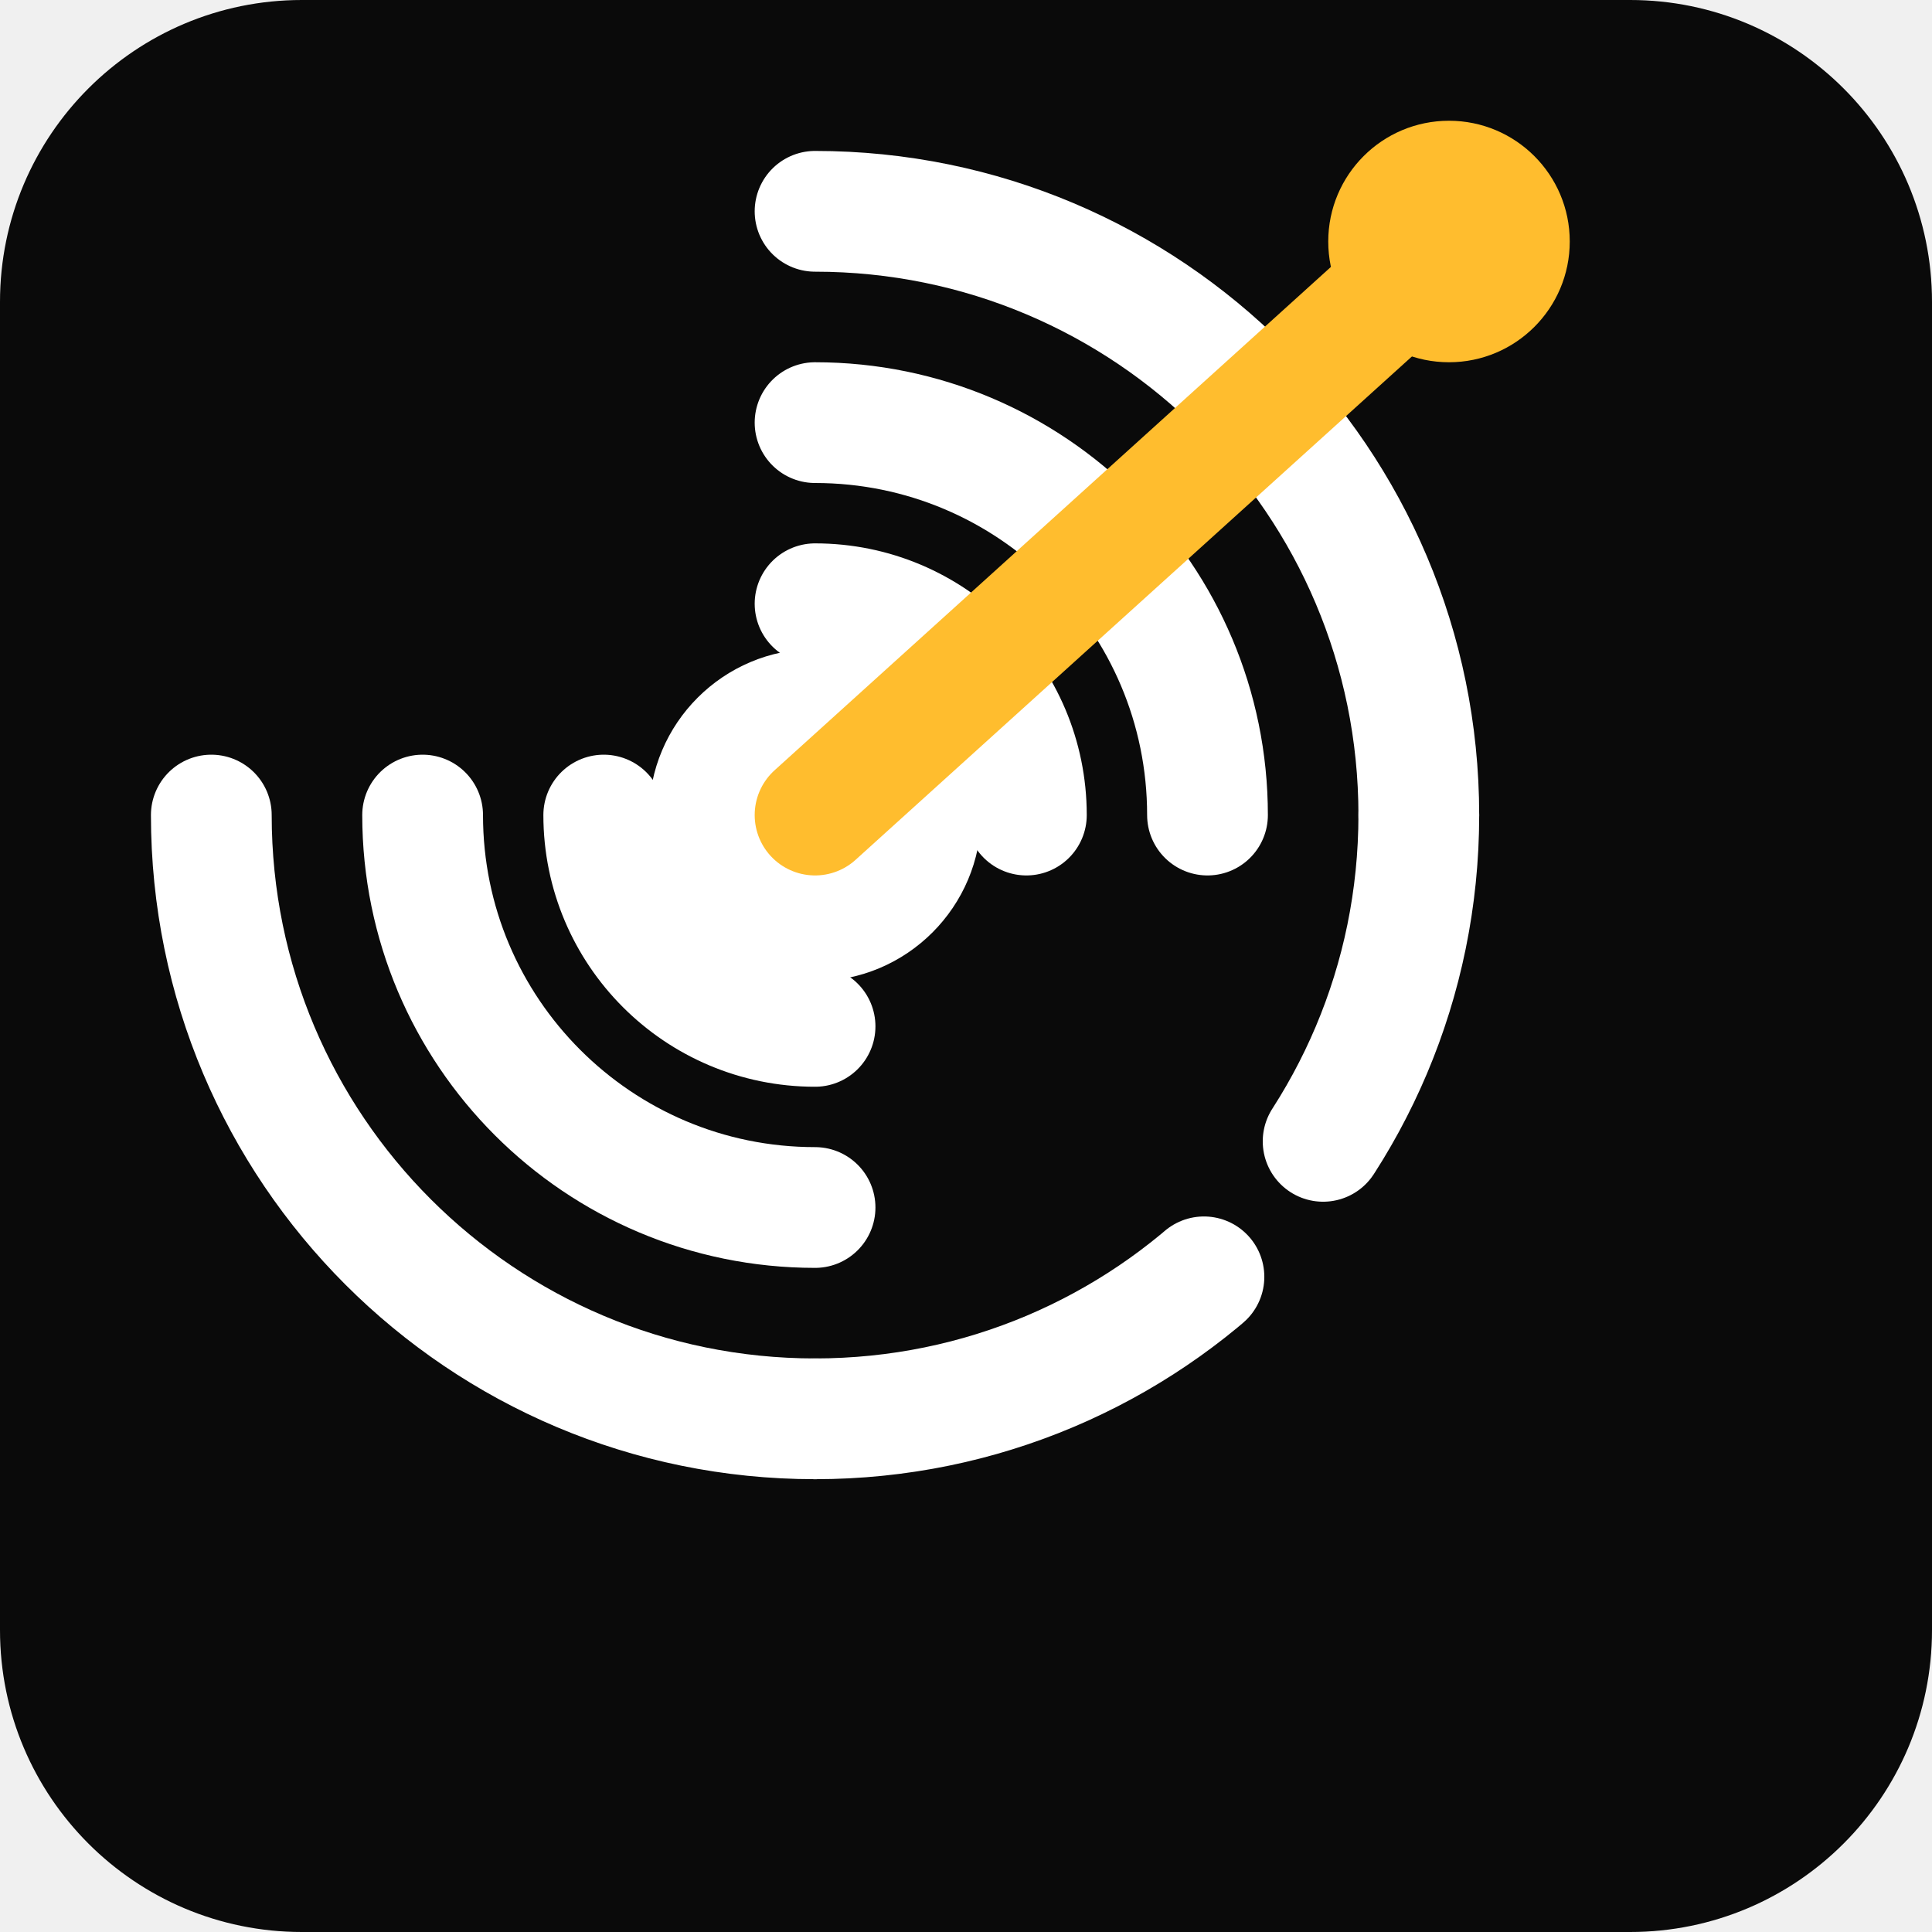
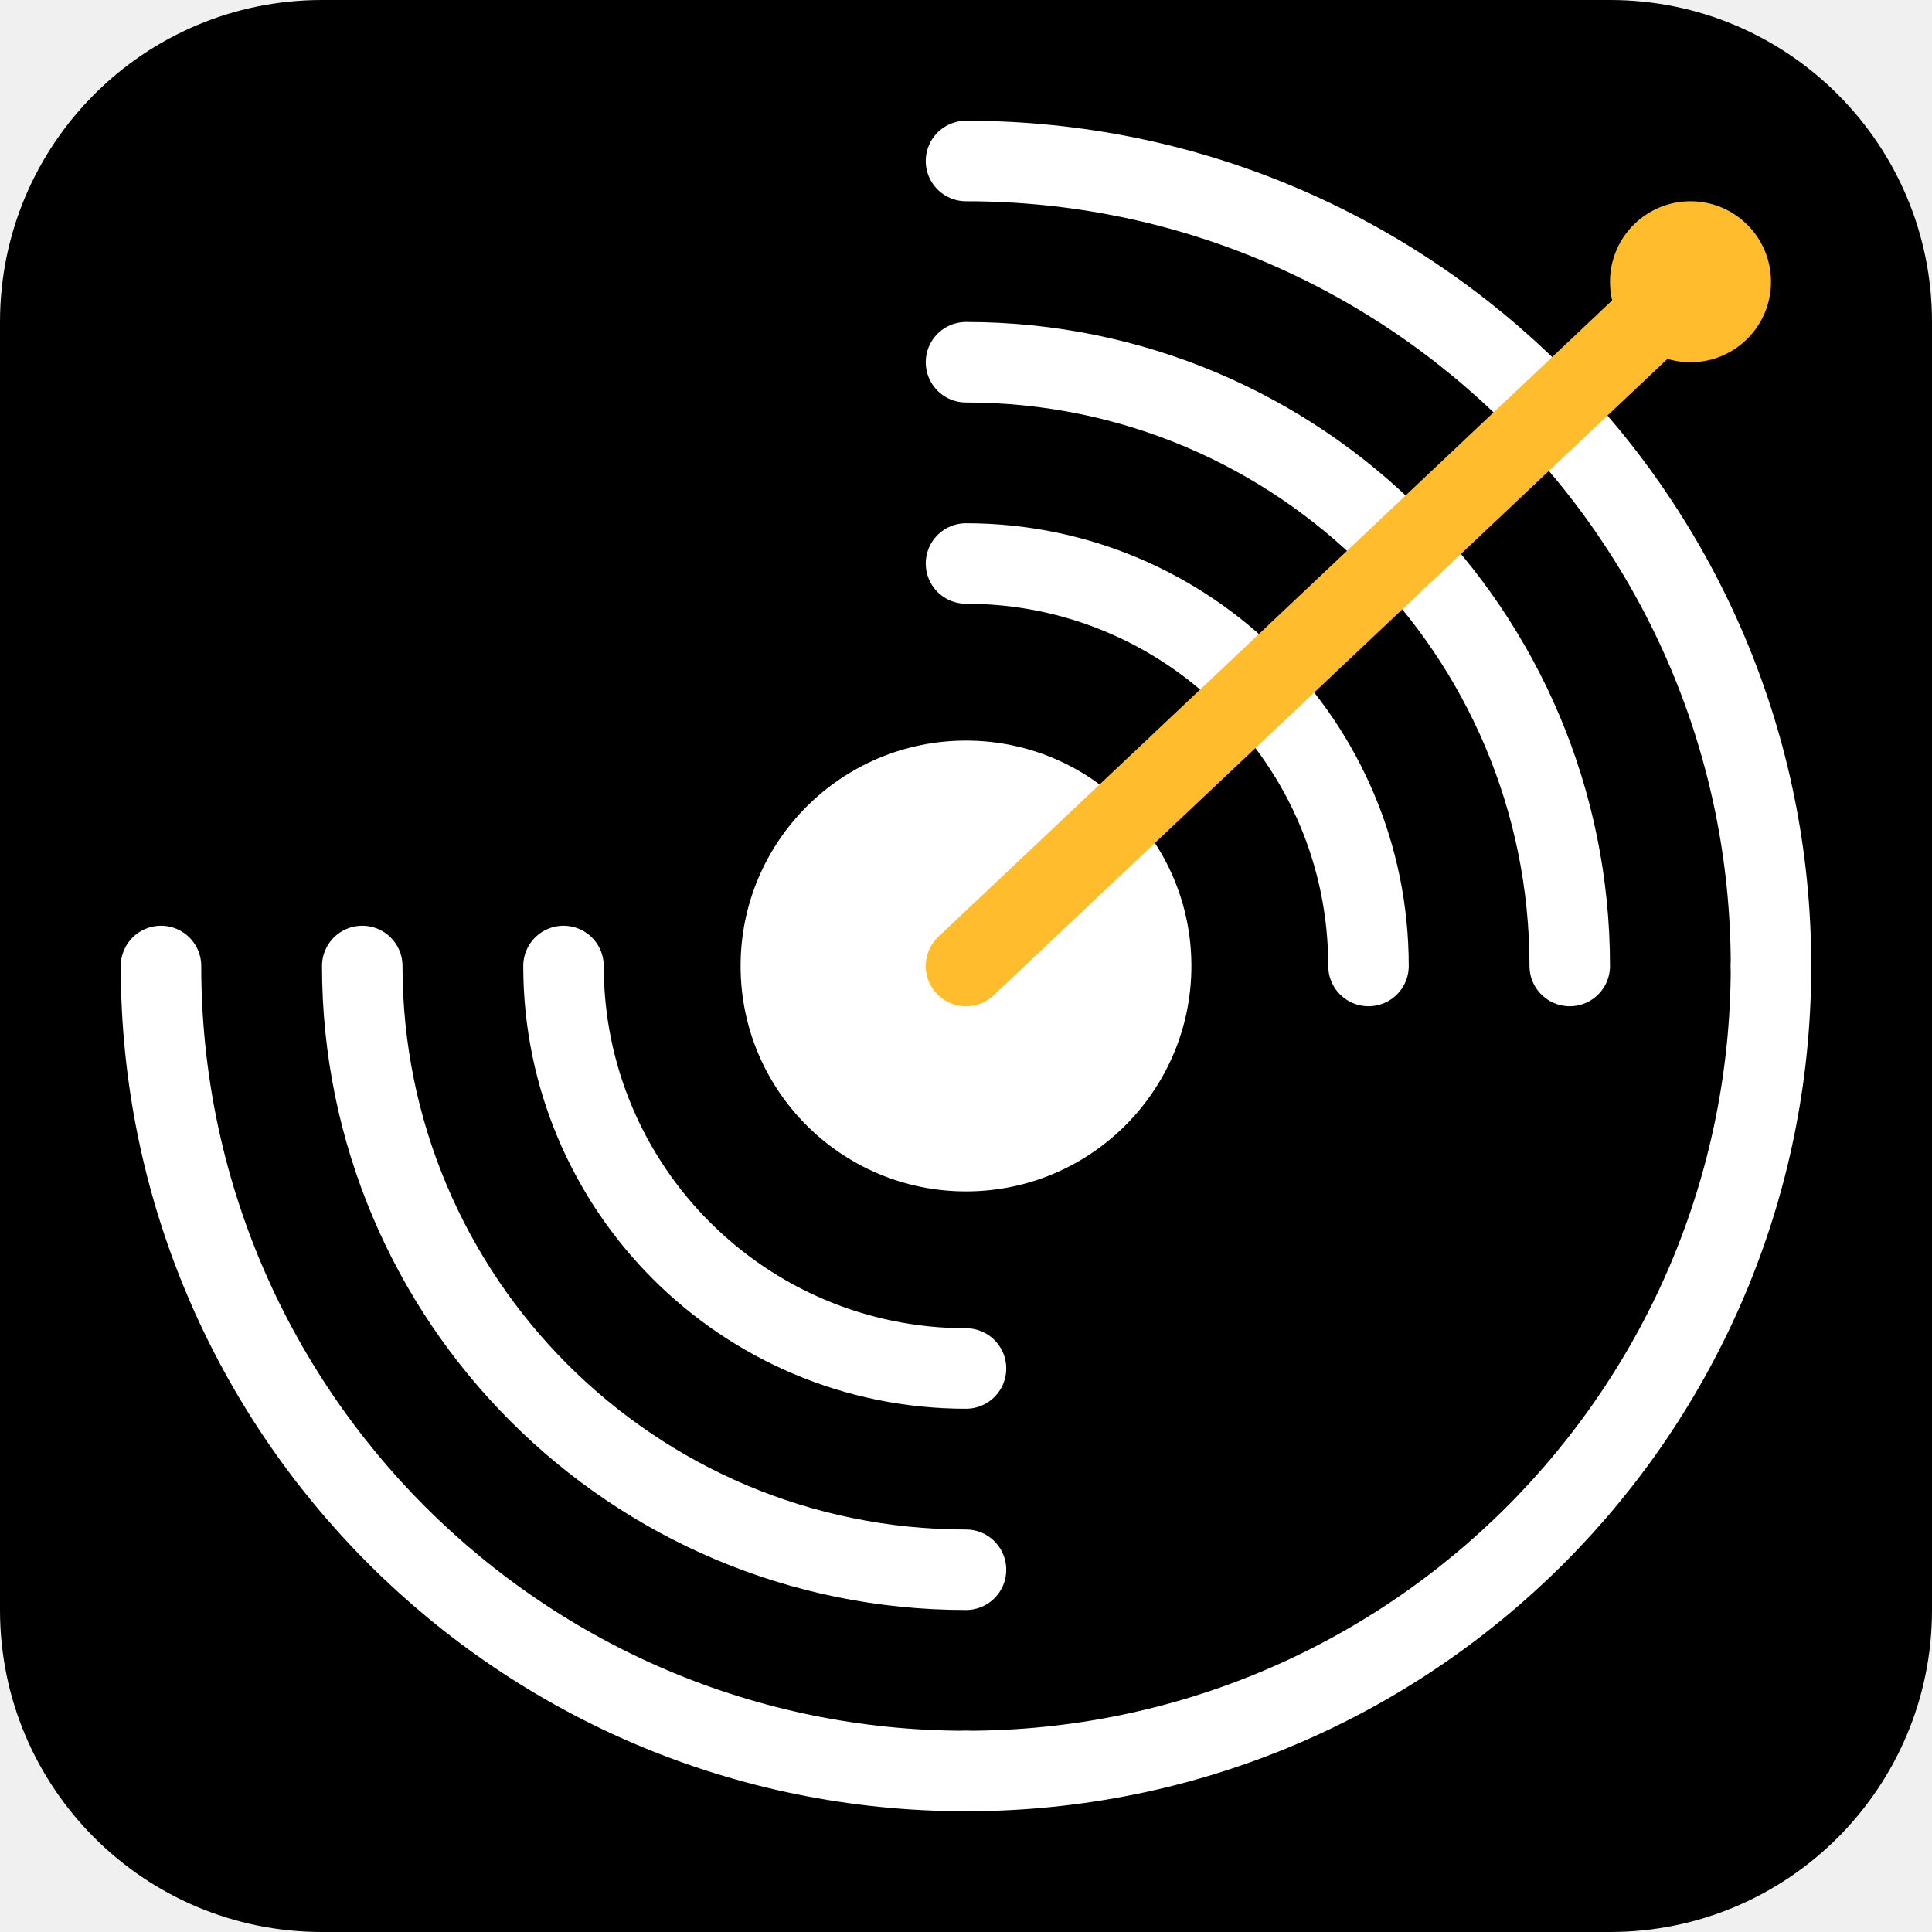
- <svg xmlns="http://www.w3.org/2000/svg" width="64" height="64" viewBox="0 0 64 64" fill="none">
-   <rect width="64" height="64" rx="10" fill="#0a0a0a" />
-   <circle cx="27" cy="27" r="5.5" fill="white" />
-   <path d="M27 7 A20 20 0 0 1 47 27" stroke="white" stroke-width="4" stroke-linecap="round" fill="none" />
-   <path d="M27 14 A13 13 0 0 1 40 27" stroke="white" stroke-width="4" stroke-linecap="round" fill="none" />
-   <path d="M27 20 A7 7 0 0 1 34 27" stroke="white" stroke-width="4" stroke-linecap="round" fill="none" />
-   <path d="M7 27 A20 20 0 0 0 27 47" stroke="white" stroke-width="4" stroke-linecap="round" fill="none" />
-   <path d="M14 27 A13 13 0 0 0 27 40" stroke="white" stroke-width="4" stroke-linecap="round" fill="none" />
-   <path d="M20 27 A7 7 0 0 0 27 34" stroke="white" stroke-width="4" stroke-linecap="round" fill="none" />
-   <path d="M27 47 A20 20 0 0 0 47 27" stroke="white" stroke-width="4" stroke-linecap="round" fill="none" stroke-dasharray="14 6" />
-   <line x1="27" y1="27" x2="48" y2="8" stroke="#ffbd2e" stroke-width="4" stroke-linecap="round" />
-   <circle cx="48" cy="8" r="4" fill="#ffbd2e" />
+ <svg xmlns="http://www.w3.org/2000/svg" width="240" height="240" viewBox="0 0 240 240" fill="none">
+   <rect width="240" height="240" rx="40" fill="#000000" />
+   <circle cx="120" cy="120" r="28" fill="white" />
+   <path d="M120 20 A100 100 0 0 1 220 120" stroke="white" stroke-width="10" stroke-linecap="round" fill="none" />
+   <path d="M120 45 A75 75 0 0 1 195 120" stroke="white" stroke-width="10" stroke-linecap="round" fill="none" />
+   <path d="M120 70 A50 50 0 0 1 170 120" stroke="white" stroke-width="10" stroke-linecap="round" fill="none" />
+   <path d="M20 120 A100 100 0 0 0 120 220" stroke="white" stroke-width="10" stroke-linecap="round" fill="none" />
+   <path d="M45 120 A75 75 0 0 0 120 195" stroke="white" stroke-width="10" stroke-linecap="round" fill="none" />
+   <path d="M70 120 A50 50 0 0 0 120 170" stroke="white" stroke-width="10" stroke-linecap="round" fill="none" />
+   <path d="M120 220 A100 100 0 0 0 220 120" stroke="white" stroke-width="10" stroke-linecap="round" fill="none" stroke-dasharray="160 40" />
+   <line x1="120" y1="120" x2="210" y2="35" stroke="#ffbd2e" stroke-width="10" stroke-linecap="round" />
+   <circle cx="210" cy="35" r="10" fill="#ffbd2e" />
</svg>
